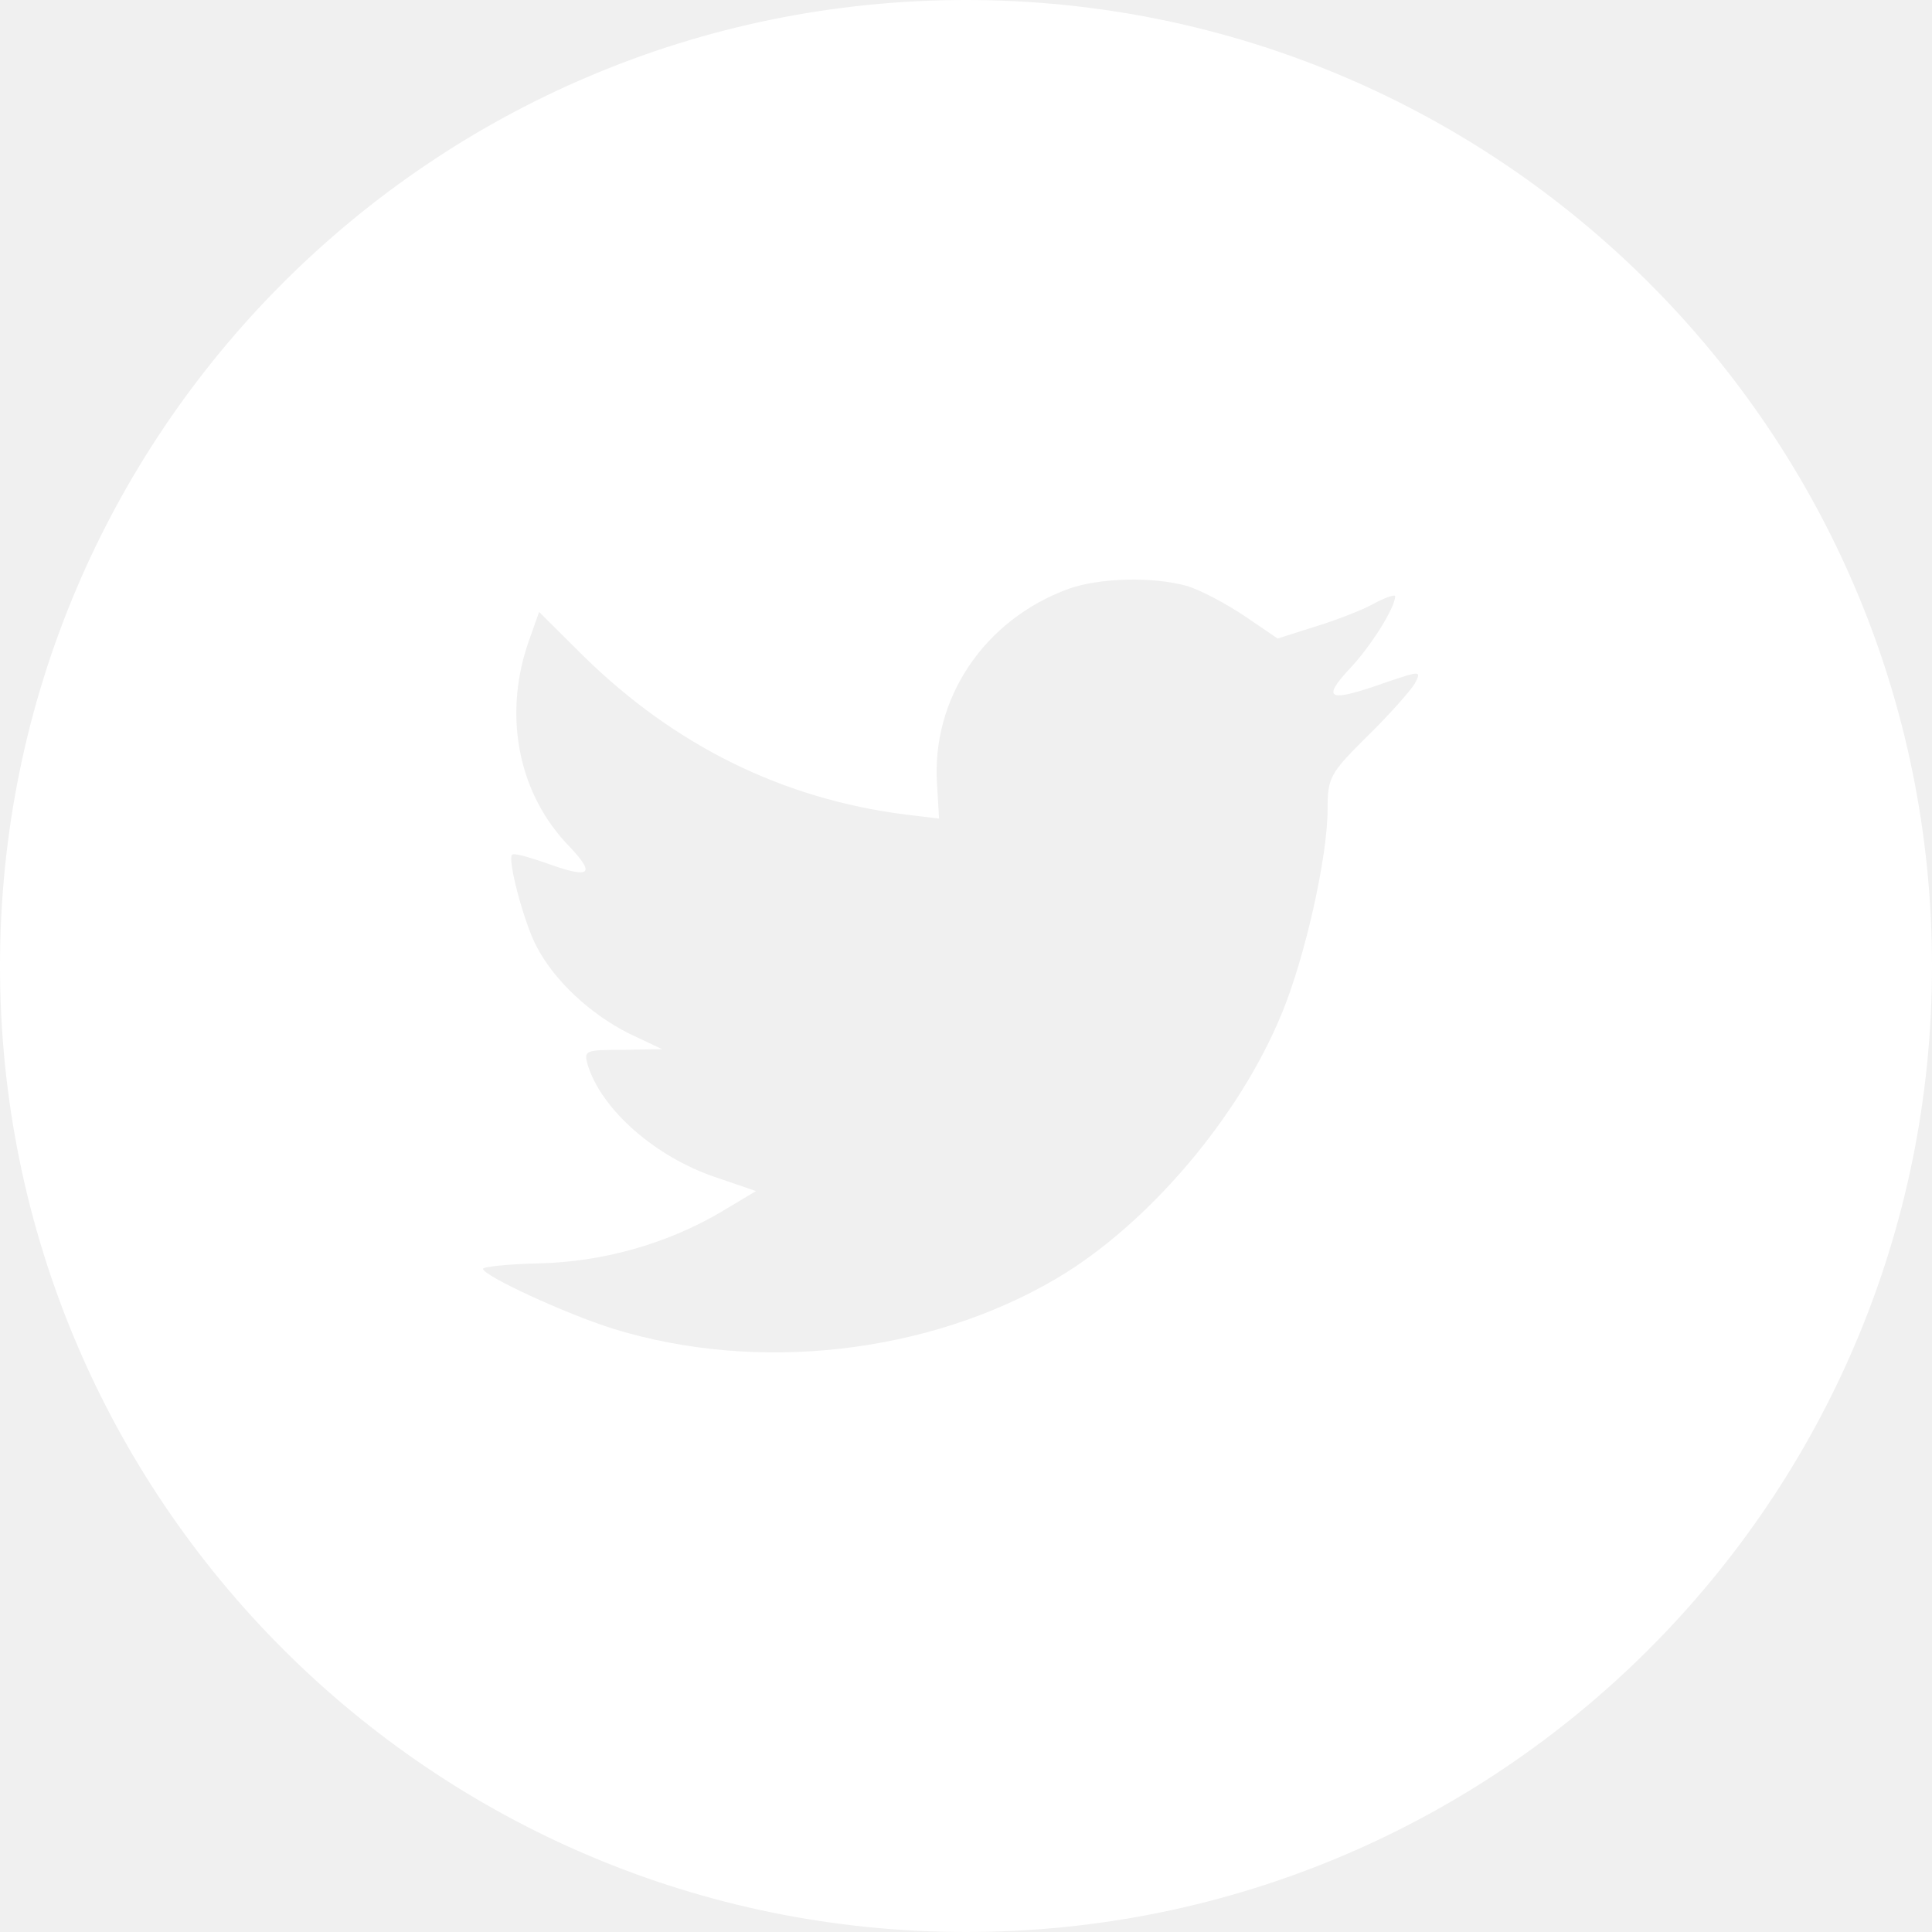
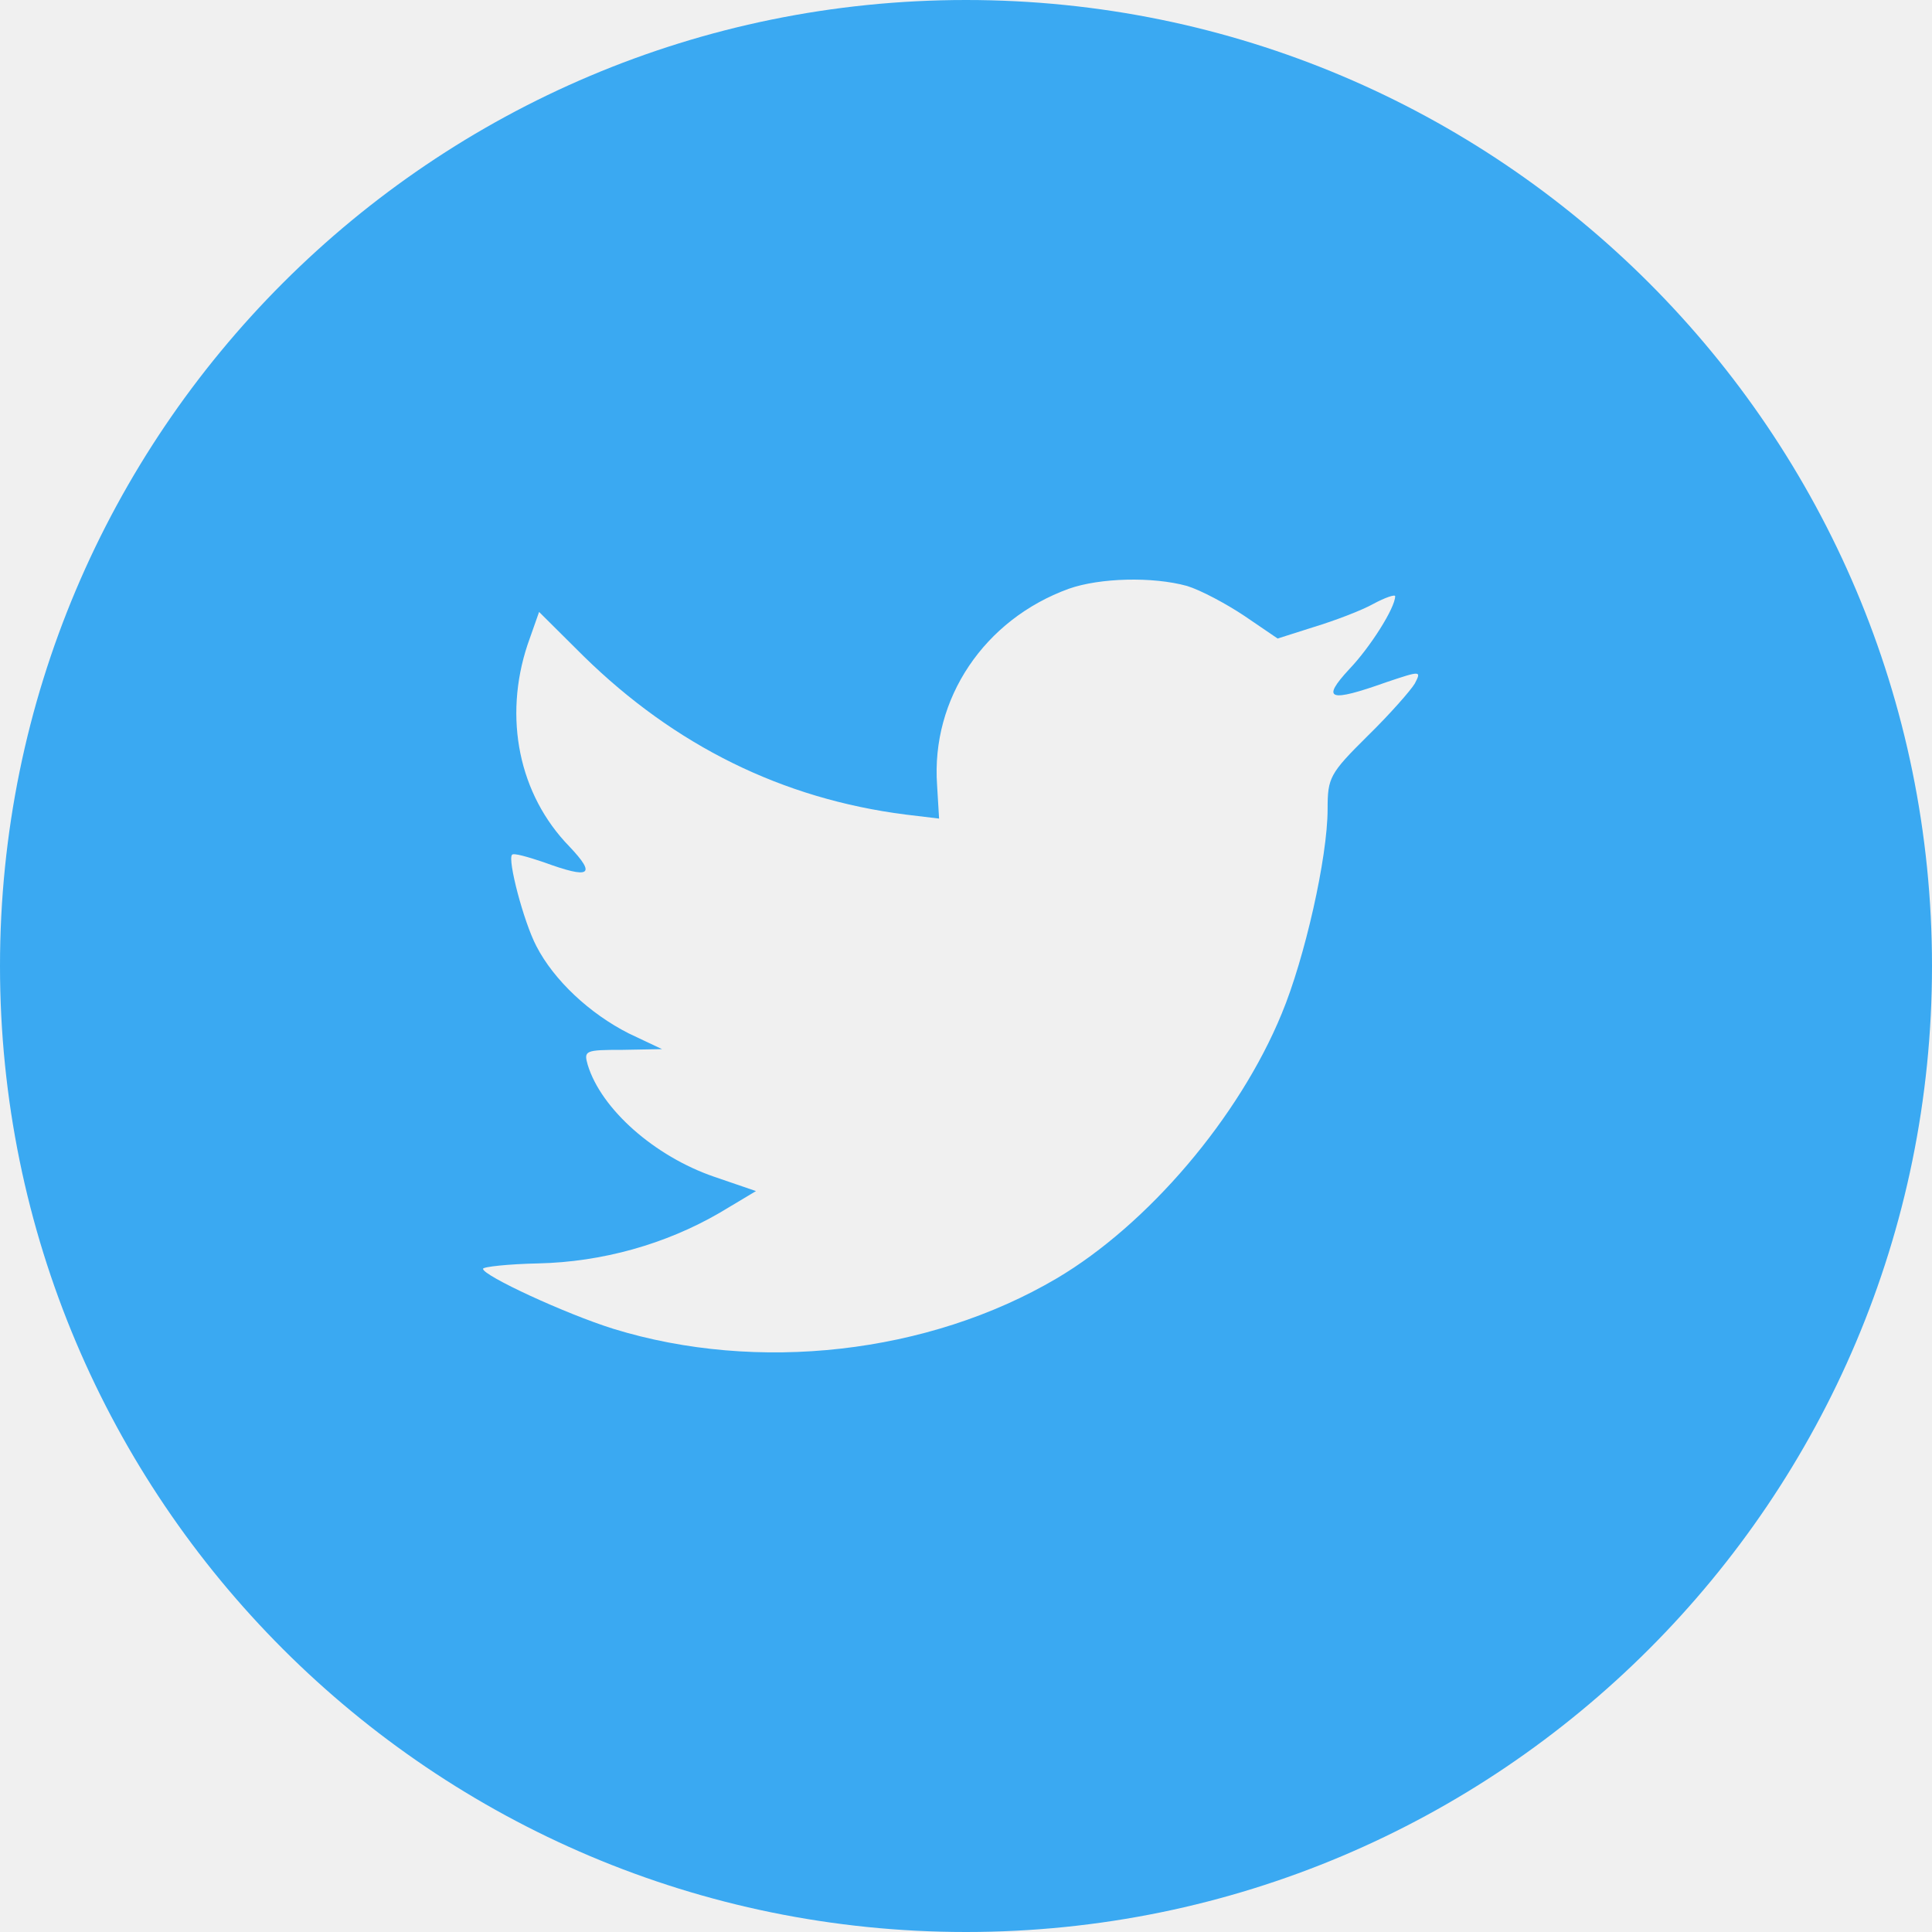
<svg xmlns="http://www.w3.org/2000/svg" width="30px" height="30px" viewBox="0 0 30 30" version="1.1">
  <defs />
  <g id="Symbols" stroke="none" stroke-width="1" fill="none" fill-rule="evenodd">
    <g id="ic-Twitter-white" fill="#3aa9f2">
      <g id="Combined-Shape">
-         <path d="M0,15 C0,6.716 6.716,0 15,0 C23.284,0 30,6.716 30,15 C30,23.284 23.284,30 15,30 C6.716,30 0,23.284 0,15 Z M14.551,12.192 L14.582,12.711 L14.058,12.648 C12.148,12.404 10.48,11.578 9.063,10.19 L8.371,9.502 L8.192,10.01 C7.815,11.144 8.056,12.34 8.843,13.146 C9.263,13.59 9.168,13.654 8.444,13.389 C8.192,13.304 7.972,13.241 7.951,13.273 C7.878,13.347 8.13,14.311 8.329,14.692 C8.602,15.222 9.158,15.741 9.766,16.048 L10.28,16.291 L9.672,16.302 C9.084,16.302 9.063,16.313 9.126,16.535 C9.336,17.224 10.165,17.955 11.088,18.272 L11.739,18.495 L11.172,18.834 C10.333,19.321 9.347,19.596 8.36,19.618 C7.888,19.628 7.5,19.671 7.5,19.702 C7.5,19.808 8.78,20.401 9.525,20.634 C11.76,21.323 14.414,21.026 16.408,19.851 C17.824,19.014 19.241,17.351 19.902,15.741 C20.259,14.883 20.615,13.315 20.615,12.563 C20.615,12.076 20.647,12.012 21.234,11.43 C21.581,11.091 21.906,10.72 21.969,10.614 C22.074,10.413 22.063,10.413 21.528,10.593 C20.636,10.91 20.51,10.868 20.951,10.391 C21.276,10.052 21.664,9.438 21.664,9.258 C21.664,9.226 21.507,9.279 21.329,9.375 C21.14,9.481 20.72,9.639 20.405,9.735 L19.839,9.915 L19.325,9.565 C19.041,9.375 18.643,9.163 18.433,9.099 C17.898,8.951 17.079,8.972 16.597,9.142 C15.285,9.618 14.456,10.847 14.551,12.192 Z" fill="#FFFFFF" />
+         <path d="M0,15 C0,6.716 6.716,0 15,0 C23.284,0 30,6.716 30,15 C30,23.284 23.284,30 15,30 C6.716,30 0,23.284 0,15 Z M14.551,12.192 L14.582,12.711 L14.058,12.648 C12.148,12.404 10.48,11.578 9.063,10.19 L8.371,9.502 L8.192,10.01 C7.815,11.144 8.056,12.34 8.843,13.146 C9.263,13.59 9.168,13.654 8.444,13.389 C8.192,13.304 7.972,13.241 7.951,13.273 C7.878,13.347 8.13,14.311 8.329,14.692 C8.602,15.222 9.158,15.741 9.766,16.048 L10.28,16.291 L9.672,16.302 C9.084,16.302 9.063,16.313 9.126,16.535 C9.336,17.224 10.165,17.955 11.088,18.272 L11.739,18.495 L11.172,18.834 C10.333,19.321 9.347,19.596 8.36,19.618 C7.888,19.628 7.5,19.671 7.5,19.702 C7.5,19.808 8.78,20.401 9.525,20.634 C11.76,21.323 14.414,21.026 16.408,19.851 C17.824,19.014 19.241,17.351 19.902,15.741 C20.259,14.883 20.615,13.315 20.615,12.563 C20.615,12.076 20.647,12.012 21.234,11.43 C21.581,11.091 21.906,10.72 21.969,10.614 C22.074,10.413 22.063,10.413 21.528,10.593 C20.636,10.91 20.51,10.868 20.951,10.391 C21.276,10.052 21.664,9.438 21.664,9.258 C21.664,9.226 21.507,9.279 21.329,9.375 C21.14,9.481 20.72,9.639 20.405,9.735 L19.839,9.915 L19.325,9.565 C19.041,9.375 18.643,9.163 18.433,9.099 C17.898,8.951 17.079,8.972 16.597,9.142 C15.285,9.618 14.456,10.847 14.551,12.192 Z" />
      </g>
    </g>
  </g>
</svg>
